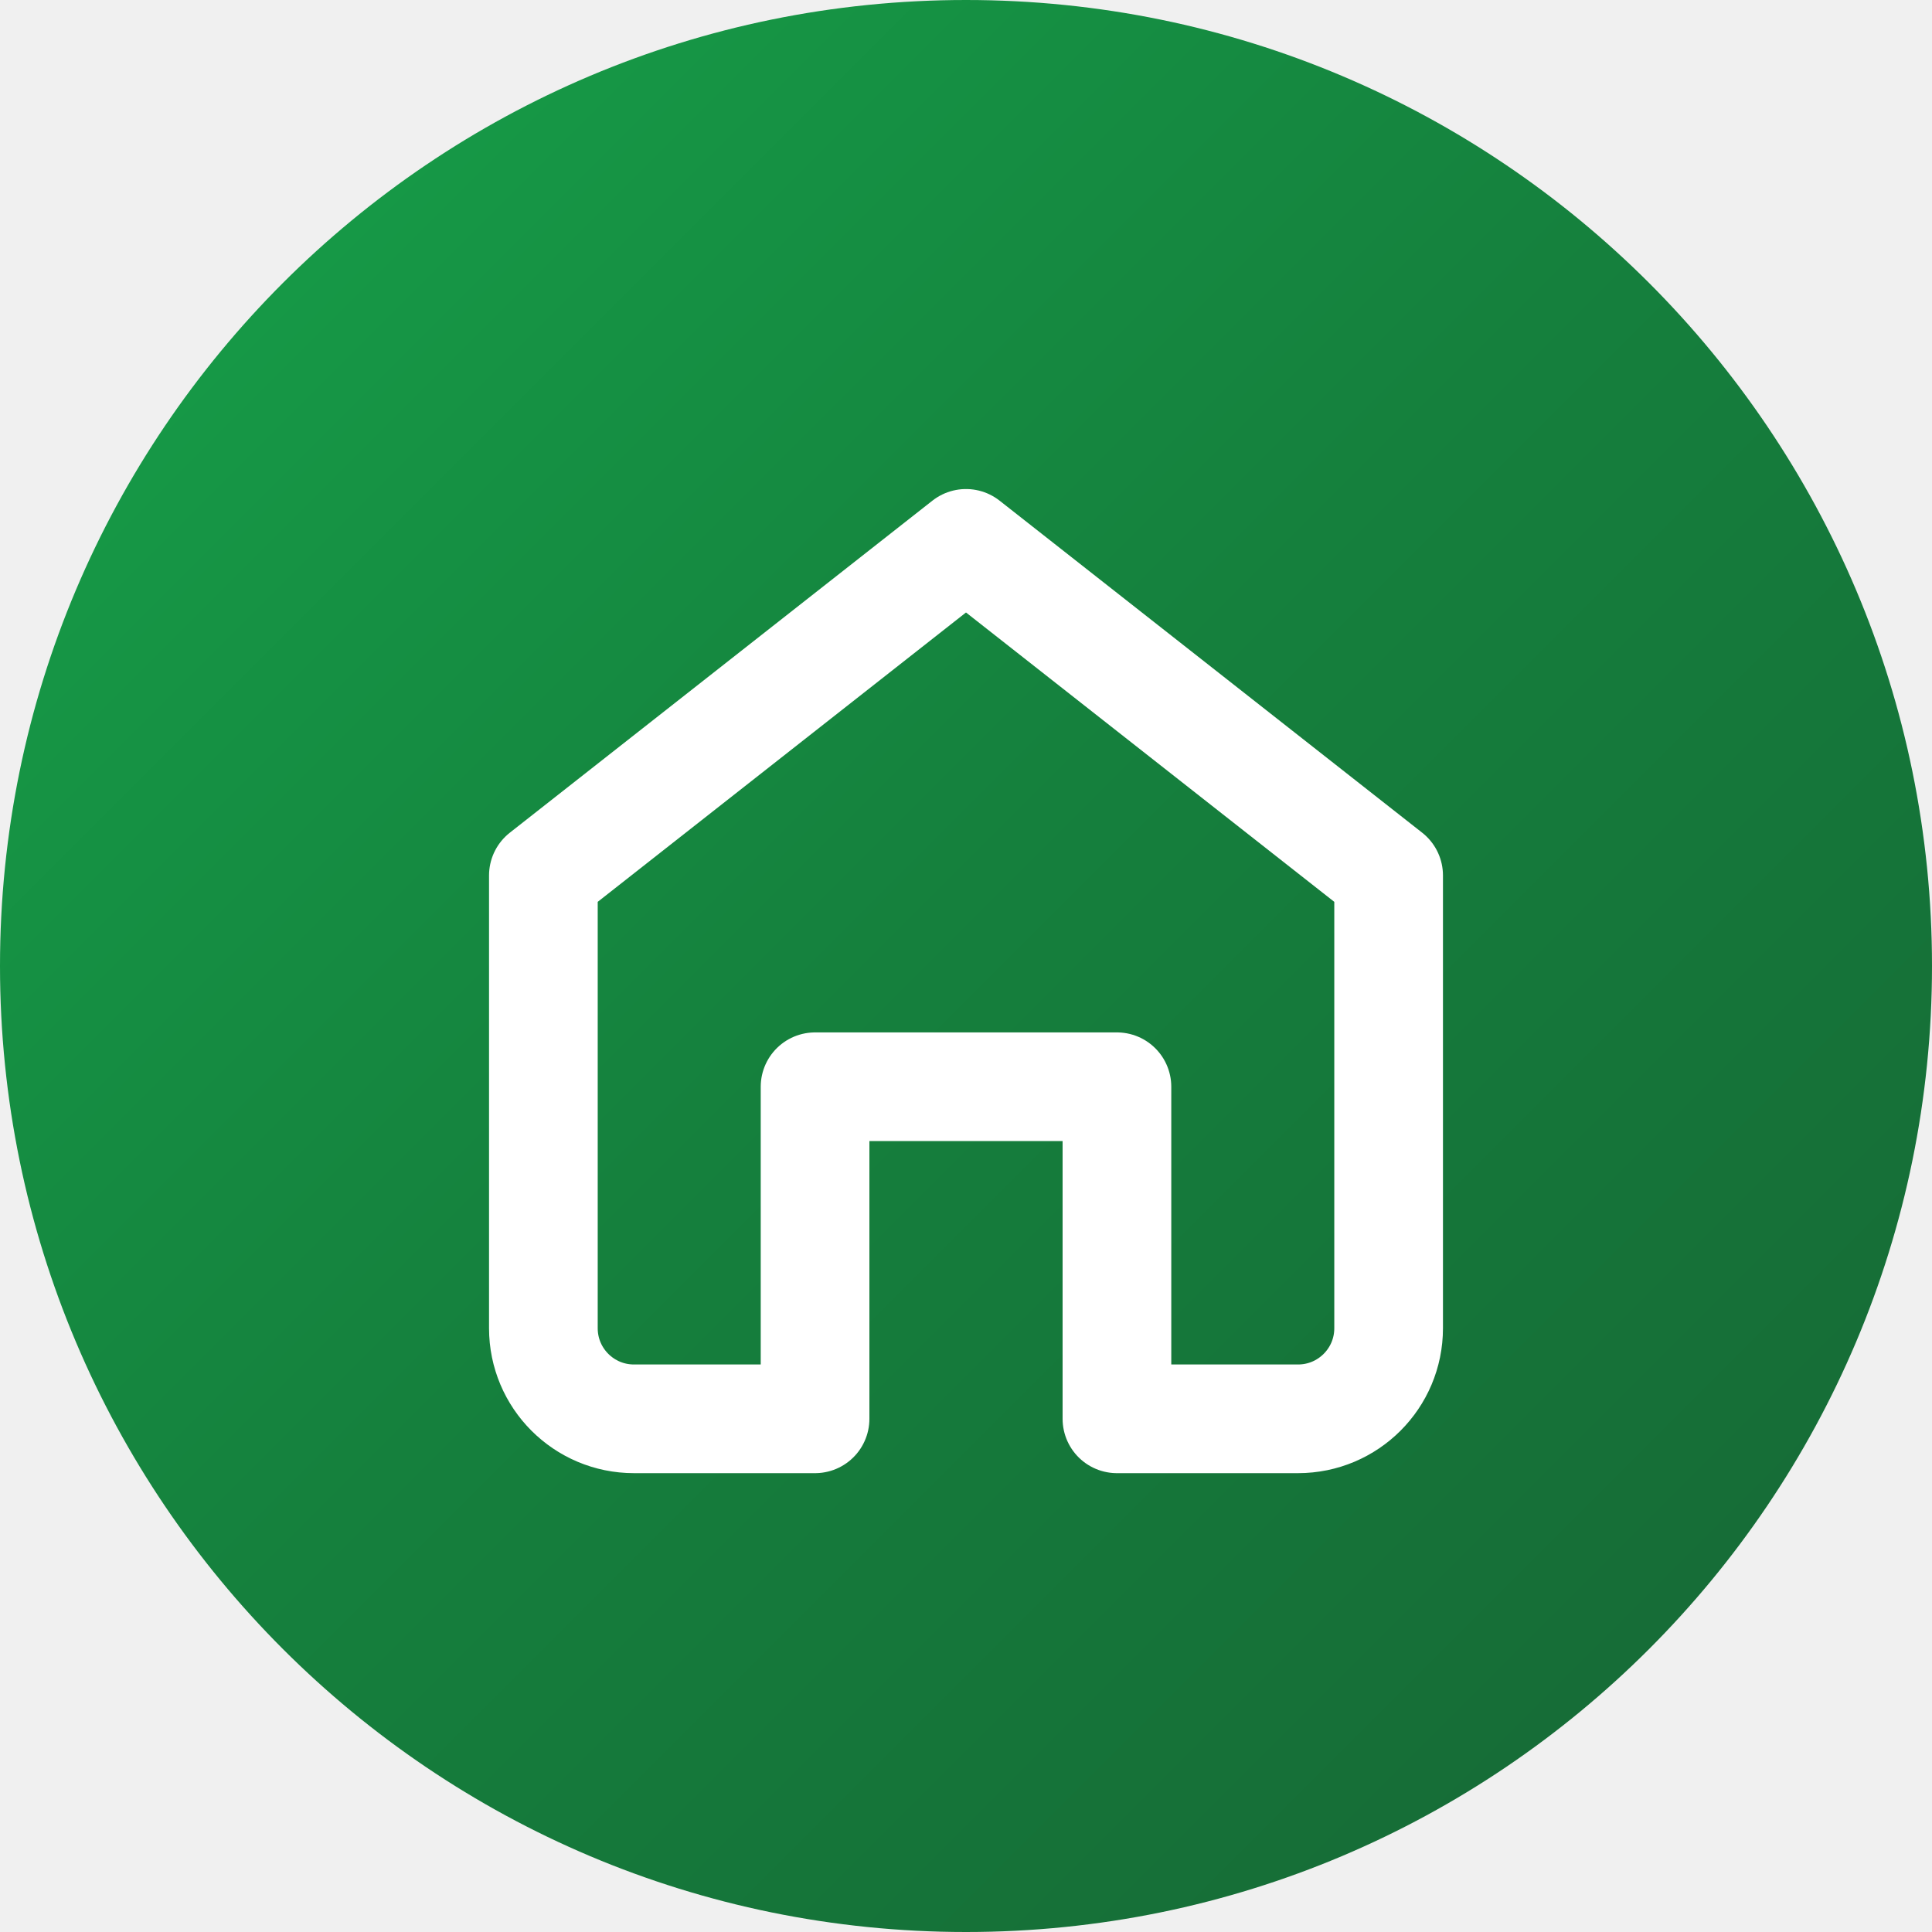
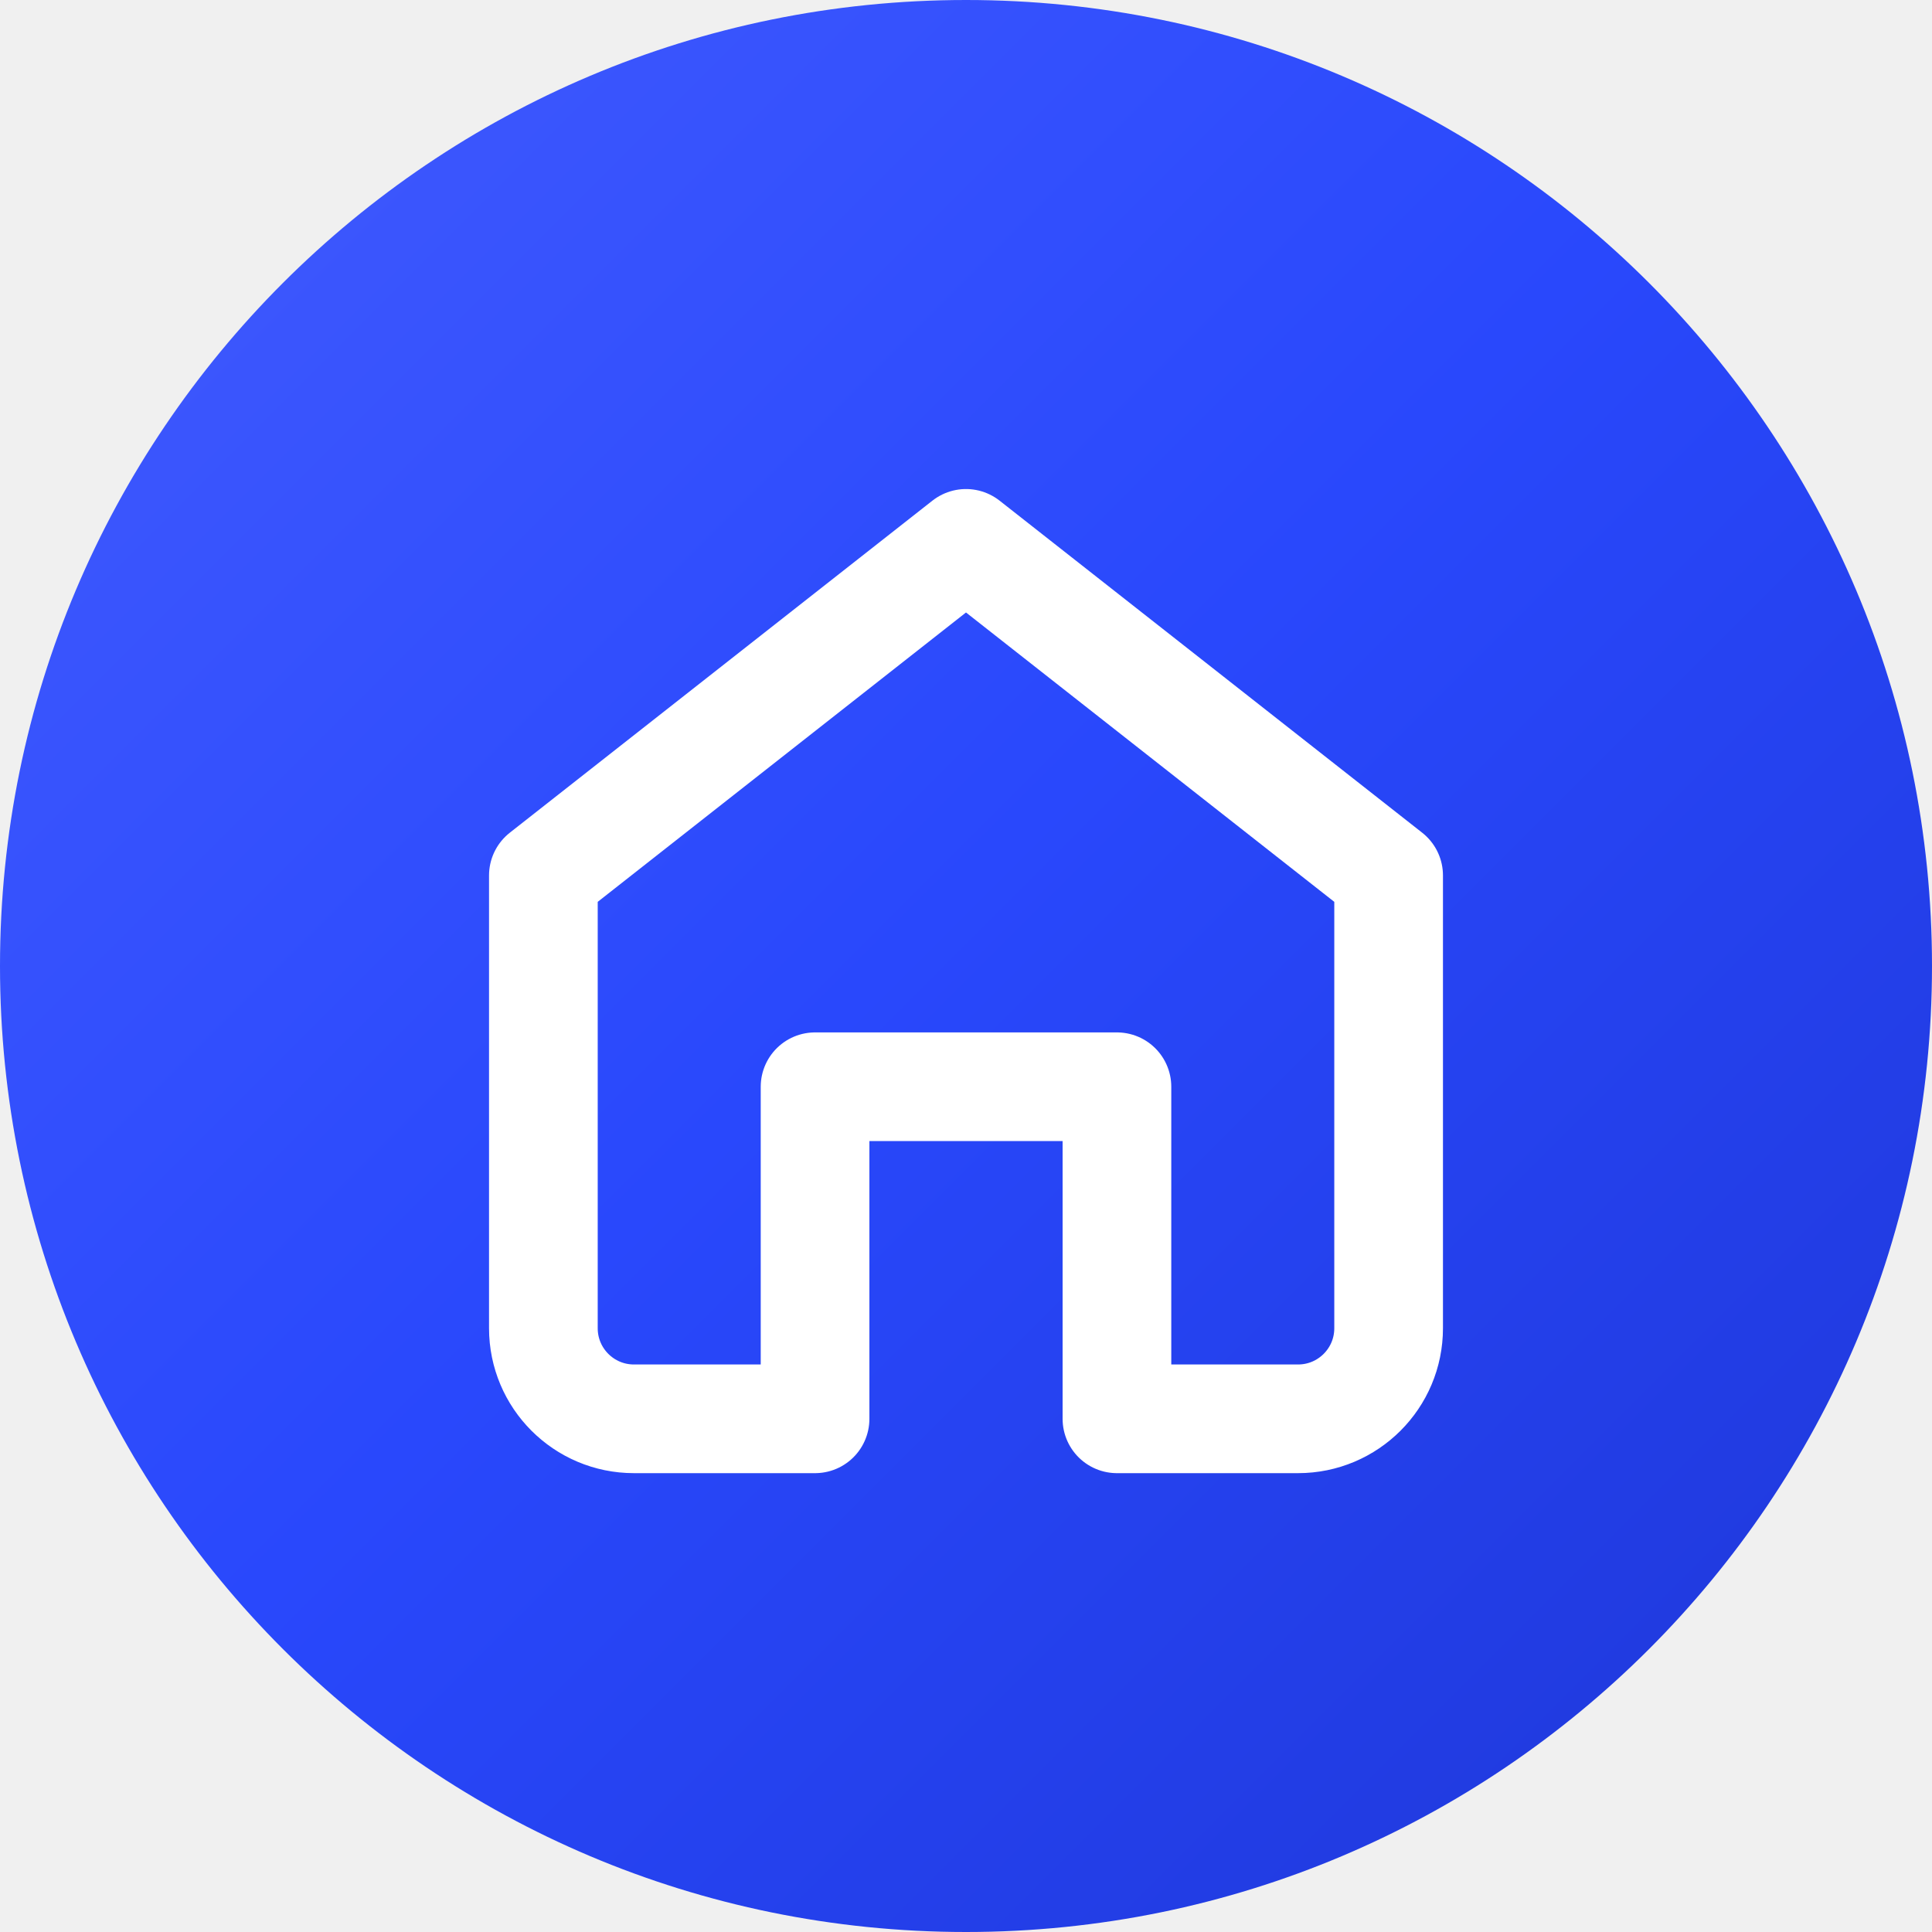
<svg xmlns="http://www.w3.org/2000/svg" viewBox="0 0 32 32">
  <defs>
    <linearGradient id="g" x1="0" y1="0" x2="1" y2="1">
-       <stop offset="0" stop-color="#16A34A" />
-       <stop offset="0.48" stop-color="#15803D" />
-       <stop offset="1" stop-color="#166534" />
+       <stop offset="0" stop-color="#435CFE" />
+       <stop offset="0.48" stop-color="#2948FC" />
+       <stop offset="1" stop-color="#1E36D6" />
    </linearGradient>
  </defs>
  <rect width="32" height="32" rx="16" fill="url(#g)" />
  <path d="M9 14.5 16 9l7 5.5V22a1.5 1.5 0 0 1-1.5 1.5H18.5V18h-5v5.5h-3A1.5 1.5 0 0 1 9 22z" fill="none" stroke="#fff" stroke-width="1.8" stroke-linejoin="round" />
</svg>
